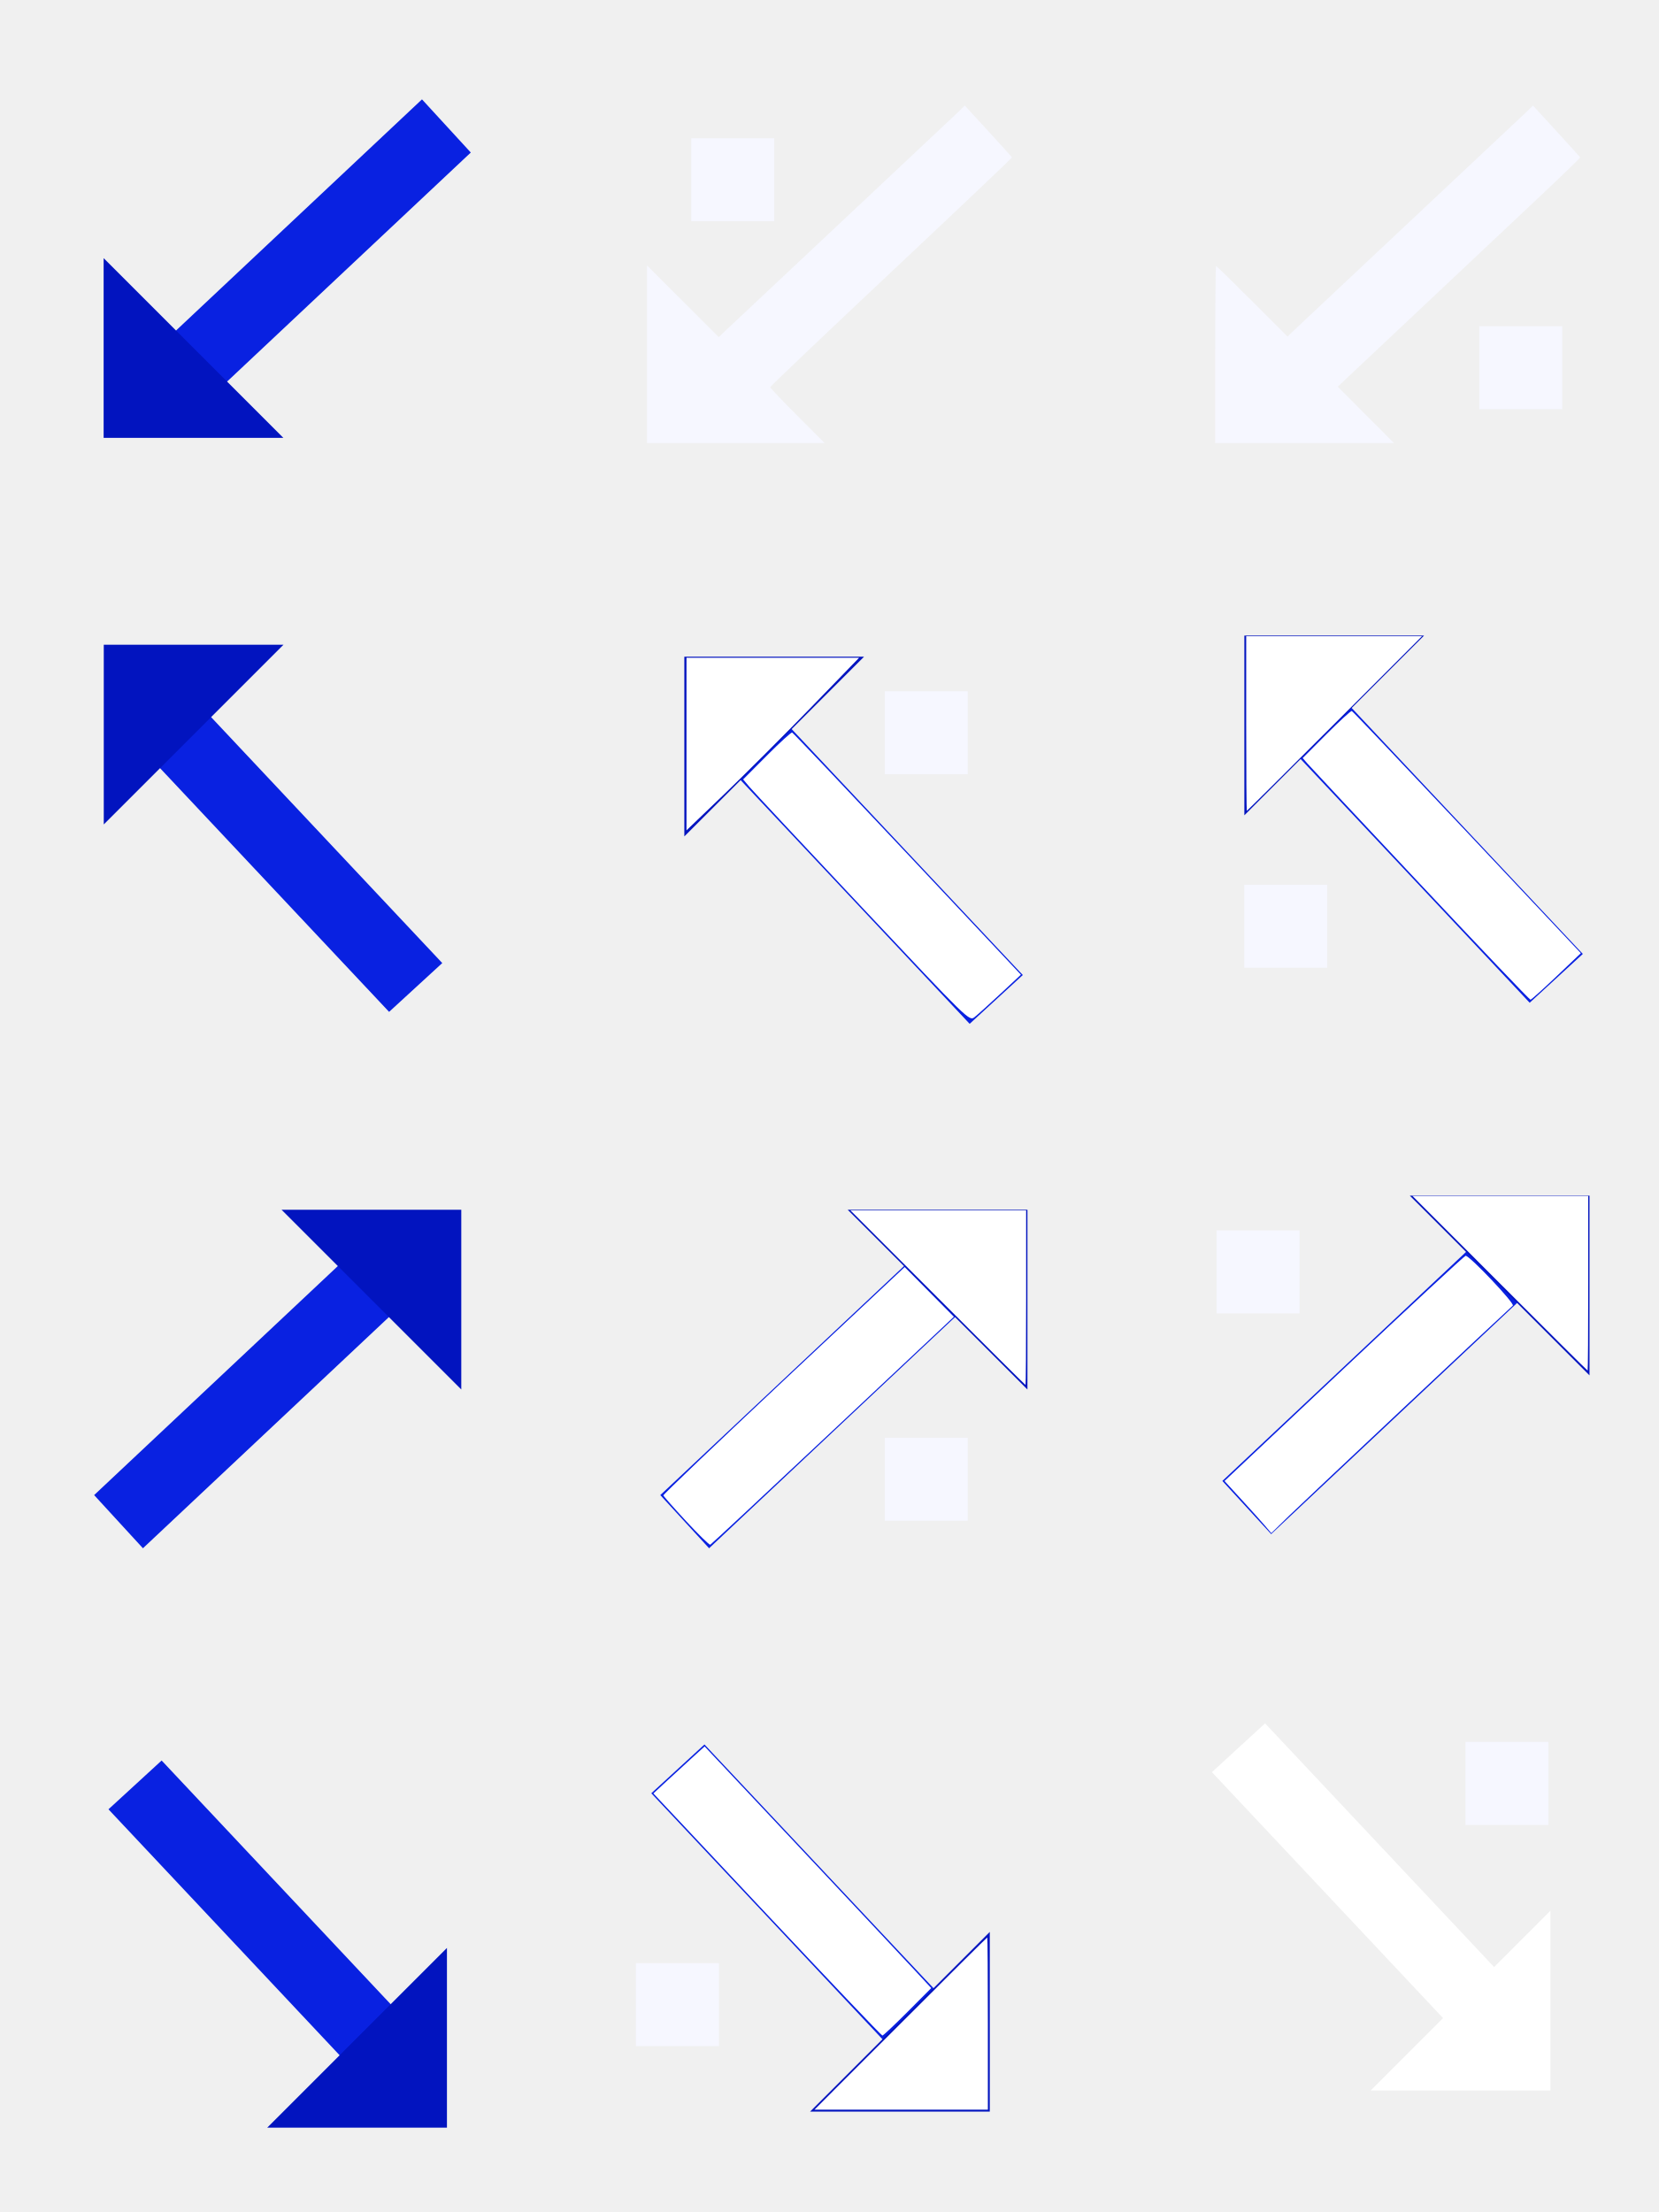
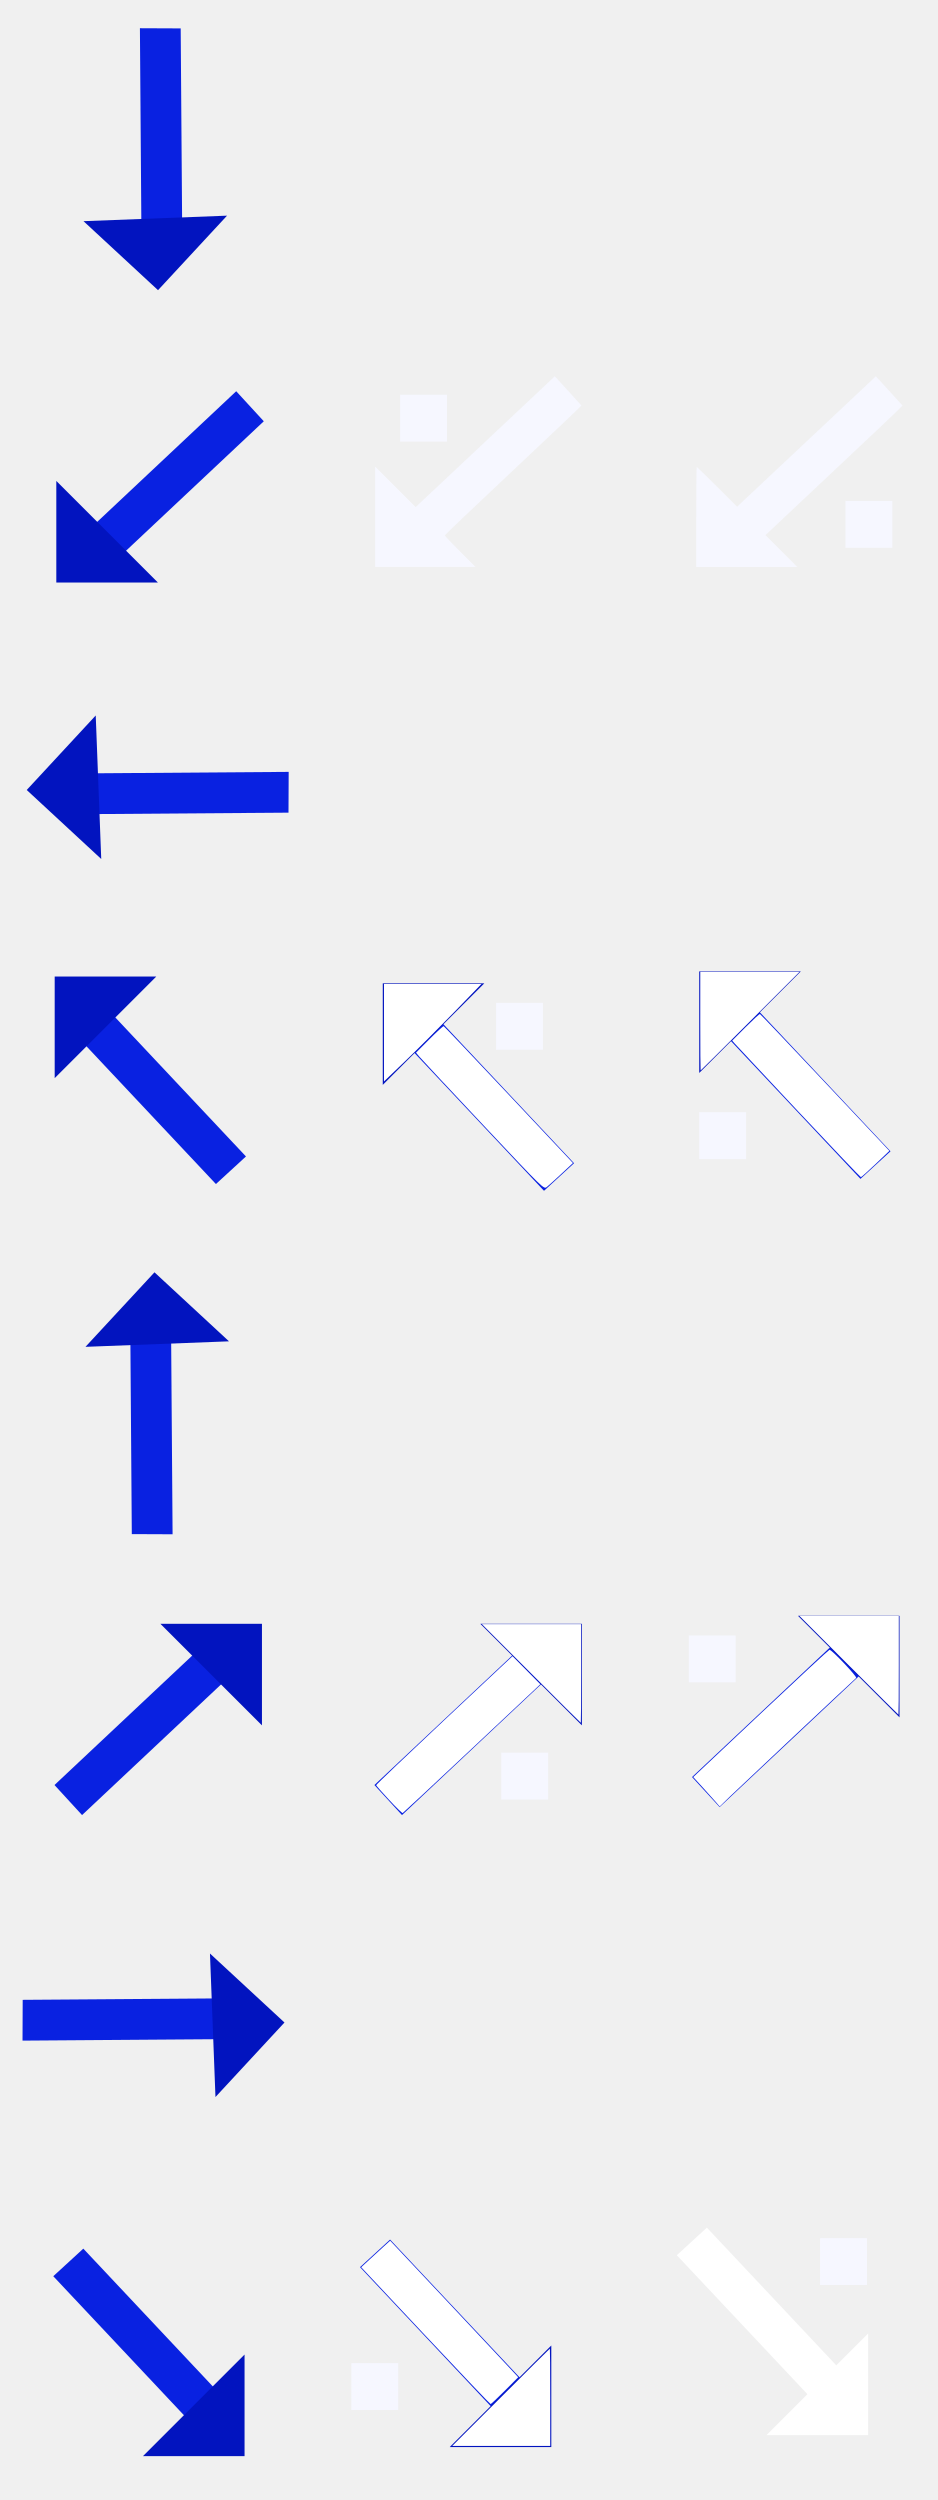
- <svg xmlns="http://www.w3.org/2000/svg" width="120" height="160" viewBox="0 0 120 160" version="1.1" id="svg1" xml:space="preserve">
+ <svg xmlns="http://www.w3.org/2000/svg" width="120" height="320" viewBox="0 0 120 320" version="1.1" id="svg1" xml:space="preserve">
  <defs id="defs1" />
  <g id="layer1" />
  <g id="layer2">
-     <rect style="fill:#0921e1;fill-opacity:1;stroke-width:0.796;stroke-dasharray:none;image-rendering:auto" id="rect16" width="24.775" height="5.22" x="-7.149" y="-31.363" transform="matrix(0.7286875,-0.6848463,-0.6762654,-0.736658,0,0)" />
-     <path style="fill:#0214bf;fill-opacity:1;stroke-width:0.93;stroke-dasharray:none" d="m 7.496,18.671 v 13 H 20.496 Z" id="path16" />
-     <rect style="fill:#0921e1;fill-opacity:1;stroke-width:0.796;stroke-dasharray:none;image-rendering:auto" id="rect16-5" width="24.775" height="5.22" x="48.18" y="-29.618" transform="matrix(0.6848463,0.7286875,0.736658,-0.6762654,0,0)" />
-     <path style="fill:#0214bf;fill-opacity:1;stroke-width:0.93;stroke-dasharray:none" d="m 20.506,46.634 h -13 v 13 z" id="path16-3" />
-     <rect style="fill:#0921e1;fill-opacity:1;stroke-width:0.796;stroke-dasharray:none;image-rendering:auto" id="rect16-5-9" width="24.775" height="5.22" x="77.218" y="0.391" transform="matrix(0.6848463,0.7286875,0.736658,-0.6762654,0,0)" />
-     <path style="fill:#0214bf;fill-opacity:1;stroke-width:0.93;stroke-dasharray:none" d="m 62.5,47.5 h -13 v 13 z" id="path16-3-1" />
-     <rect style="fill:#0921e1;fill-opacity:1;stroke-width:0.796;stroke-dasharray:none;image-rendering:auto" id="rect16-5-93" width="24.775" height="5.22" x="103.49" y="30.956" transform="matrix(0.6848463,0.7286875,0.736658,-0.6762654,0,0)" />
-     <path style="fill:#0214bf;fill-opacity:1;stroke-width:0.93;stroke-dasharray:none" d="M 103.008,45.973 H 90.008 v 13 z" id="path16-3-6" />
-     <rect style="fill:#0921e1;fill-opacity:1;stroke-width:0.796;stroke-dasharray:none;image-rendering:auto" id="rect16-5-6" width="24.775" height="5.22" x="43.348" y="83.472" transform="matrix(-0.7286875,0.6848463,0.6762654,0.736658,0,0)" />
-     <path style="fill:#0214bf;fill-opacity:1;stroke-width:0.93;stroke-dasharray:none" d="M 33.366,100.506 V 87.506 h -13 z" id="path16-3-18" />
-     <rect style="fill:#0921e1;fill-opacity:1;stroke-width:0.796;stroke-dasharray:none;image-rendering:auto" id="rect16-5-6-6" width="24.775" height="5.22" x="-126.496" y="78.696" transform="matrix(-0.6848463,-0.7286875,-0.736658,0.6762654,0,0)" />
-     <path style="fill:#0214bf;fill-opacity:1;stroke-width:0.93;stroke-dasharray:none" d="m 19.329,153.899 h 13 v -13 z" id="path16-3-18-1" />
-     <rect style="fill:#0921e1;fill-opacity:1;stroke-width:0.796;stroke-dasharray:none;image-rendering:auto" id="rect16-5-0" width="24.775" height="5.22" x="13.179" y="111.52" transform="matrix(-0.7286875,0.6848463,0.6762654,0.736658,0,0)" />
-     <path style="fill:#0214bf;fill-opacity:1;stroke-width:0.93;stroke-dasharray:none" d="M 74.317,100.506 V 87.506 H 61.317 Z" id="path16-3-2" />
-     <rect style="fill:#0921e1;fill-opacity:1;stroke-width:0.796;stroke-dasharray:none;image-rendering:auto" id="rect16-5-92" width="24.775" height="5.22" x="-17.465" y="138.619" transform="matrix(-0.7286875,0.6848463,0.6762654,0.736658,0,0)" />
-     <path style="fill:#0214bf;fill-opacity:1;stroke-width:0.93;stroke-dasharray:none" d="m 114.973,99.484 v -13 h -13 z" id="path16-3-28" />
-     <path style="fill:#f6f7ff;fill-opacity:1;stroke-width:0.087;stroke-dasharray:none" d="m 46.8,25.624 v -6.423 l 2.594,2.593 2.594,2.593 0.412,-0.397 c 0.227,-0.218 3.994,-3.756 8.371,-7.862 4.377,-4.106 8.197,-7.696 8.488,-7.978 l 0.529,-0.514 1.693,1.846 c 0.931,1.015 1.705,1.871 1.72,1.901 0.015,0.03 -3.914,3.76 -8.731,8.287 -4.817,4.528 -8.759,8.279 -8.759,8.335 0,0.057 0.885,0.989 1.967,2.072 l 1.967,1.969 h -6.422 -6.422 z" id="path17" />
-     <path style="fill:#f6f7ff;fill-opacity:1;stroke-width:0.087;stroke-dasharray:none" d="m 87.899,25.645 c 0,-3.521 0.029,-6.401 0.065,-6.401 0.036,3.79e-4 1.213,1.148 2.616,2.55 l 2.551,2.55 0.477,-0.461 C 93.87,23.63 97.647,20.082 102,16 c 4.353,-4.082 8.134,-7.634 8.401,-7.893 l 0.486,-0.47 1.692,1.846 c 0.931,1.015 1.705,1.871 1.72,1.901 0.015,0.03 -1.413,1.41 -3.173,3.066 -8.436,7.935 -13.284,12.498 -13.797,12.986 l -0.563,0.536 2.032,2.038 2.032,2.038 h -6.466 -6.466 z" id="path18" />
-     <rect style="fill:#f6f7ff;fill-opacity:1;stroke-width:1;stroke-dasharray:none" id="rect18" width="6" height="6" x="50" y="10" />
-     <rect style="fill:#0921e1;fill-opacity:1;stroke-width:0.796;stroke-dasharray:none;image-rendering:auto" id="rect16-5-6-6-4" width="24.775" height="5.22" x="-152.196" y="49.288" transform="matrix(-0.6848463,-0.7286875,-0.736658,0.6762654,0,0)" />
-     <path style="fill:#0214bf;fill-opacity:1;stroke-width:0.93;stroke-dasharray:none" d="m 58.594,152.739 h 13 v -13 z" id="path16-3-18-1-5" />
-     <rect style="fill:#ffffff;fill-opacity:1;stroke-width:0.796;stroke-dasharray:none;image-rendering:auto" id="rect16-5-6-6-1" width="24.775" height="5.22" x="-178.496" y="18.691" transform="matrix(-0.6848463,-0.7286875,-0.736658,0.6762654,0,0)" />
-     <path style="fill:#ffffff;fill-opacity:1;stroke-width:0.93;stroke-dasharray:none" d="m 99.144,151.212 h 13 v -13 z" id="path16-3-18-1-0" />
-     <path style="fill:#ffffff;fill-opacity:1;stroke-width:0.173;stroke-dasharray:none" d="m 55.486,138.48 -8.225,-8.756 1.068,-0.987 c 0.587,-0.543 1.421,-1.308 1.853,-1.7 l 0.785,-0.712 7.001,7.449 c 3.85,4.097 7.538,8.029 8.195,8.739 l 1.195,1.29 -1.71,1.717 c -0.941,0.944 -1.761,1.717 -1.823,1.717 -0.062,0 -3.814,-3.94 -8.337,-8.756 z" id="path23" />
-     <path style="fill:#ffffff;fill-opacity:1;stroke-width:0.173;stroke-dasharray:none" d="m 65.14,146.37 c 3.425,-3.426 6.247,-6.229 6.271,-6.229 0.024,0 0.044,2.803 0.044,6.229 v 6.229 h -6.271 -6.271 z" id="path24" />
-     <path style="fill:#ffffff;fill-opacity:1;stroke-width:0.173;stroke-dasharray:none" d="m 49.632,110.033 c -0.891,-0.962 -1.633,-1.803 -1.648,-1.868 -0.015,-0.065 3.906,-3.807 8.713,-8.316 l 8.741,-8.198 1.78,1.797 1.78,1.797 -8.75,8.218 c -4.813,4.52 -8.805,8.241 -8.872,8.269 -0.067,0.028 -0.851,-0.736 -1.743,-1.699 z" id="path26" />
-     <path style="fill:#ffffff;fill-opacity:1;stroke-width:0.173;stroke-dasharray:none" d="m 67.822,93.861 -6.313,-6.315 h 6.357 6.357 v 6.315 c 0,3.473 -0.02,6.315 -0.044,6.315 -0.024,0 -2.885,-2.842 -6.357,-6.315 z" id="path27" />
-     <path style="fill:#ffffff;fill-opacity:1;stroke-width:0.173;stroke-dasharray:none" d="m 91.524,110.386 c -0.237,-0.281 -0.999,-1.13 -1.692,-1.886 l -1.26,-1.375 8.651,-8.146 c 4.758,-4.48 8.713,-8.146 8.789,-8.146 0.299,0 3.576,3.459 3.414,3.604 -0.806,0.719 -15.174,14.215 -16.172,15.191 l -1.298,1.269 z" id="path29" />
-     <path style="fill:#ffffff;fill-opacity:1;stroke-width:0.173;stroke-dasharray:none" d="m 108.48,92.822 -6.313,-6.315 h 6.357 6.357 v 6.315 c 0,3.473 -0.02,6.315 -0.044,6.315 -0.024,0 -2.885,-2.842 -6.357,-6.315 z" id="path30" />
-     <path style="fill:#ffffff;fill-opacity:1;stroke-width:0.173;stroke-dasharray:none" d="M 102.744,63.965 C 98.429,59.37 94.747,55.435 94.563,55.221 l -0.336,-0.389 1.718,-1.724 c 0.945,-0.948 1.77,-1.704 1.834,-1.68 0.064,0.024 3.818,3.976 8.342,8.781 l 8.226,8.737 -1.765,1.679 c -0.971,0.924 -1.816,1.683 -1.878,1.687 -0.062,0.004 -3.644,-3.752 -7.959,-8.348 z" id="path32" />
-     <path style="fill:#ffffff;fill-opacity:1;stroke-width:0.173;stroke-dasharray:none" d="m 90.141,52.337 v -6.315 h 6.357 6.357 l -6.313,6.315 C 93.07,55.81 90.209,58.652 90.185,58.652 c -0.024,0 -0.044,-2.842 -0.044,-6.315 z" id="path33" />
-     <path style="fill:#ffffff;fill-opacity:1;stroke-width:0.173;stroke-dasharray:none" d="m 62.376,65.655 c -4.252,-4.521 -7.931,-8.458 -8.176,-8.749 l -0.446,-0.53 1.711,-1.718 c 0.941,-0.945 1.765,-1.698 1.831,-1.673 0.066,0.024 3.816,3.976 8.334,8.781 l 8.215,8.737 -1.485,1.383 c -0.816,0.761 -1.658,1.519 -1.869,1.685 -0.384,0.302 -0.407,0.279 -8.115,-7.917 z" id="path35" />
-     <path style="fill:#ffffff;fill-opacity:1;stroke-width:0.173;stroke-dasharray:none" d="m 49.655,53.821 v -6.242 h 6.242 6.242 l -3.507,3.62 c -1.929,1.991 -4.738,4.8 -6.242,6.242 l -2.735,2.622 z" id="path36" />
-     <rect style="fill:#f6f7ff;fill-opacity:1;stroke-width:1;stroke-dasharray:none" id="rect18-0" width="6" height="6" x="107" y="23.595" />
-     <rect style="fill:#f6f7ff;fill-opacity:1;stroke-width:1;stroke-dasharray:none" id="rect18-5" width="6" height="6" x="64" y="50" />
-     <rect style="fill:#f6f7ff;fill-opacity:1;stroke-width:1;stroke-dasharray:none" id="rect18-56" width="6" height="6" x="90" y="64" />
-     <rect style="fill:#f6f7ff;fill-opacity:1;stroke-width:1;stroke-dasharray:none" id="rect18-4" width="6" height="6" x="64" y="104" />
-     <rect style="fill:#f6f7ff;fill-opacity:1;stroke-width:1;stroke-dasharray:none" id="rect18-47" width="6" height="6" x="88" y="89" />
-     <rect style="fill:#f6f7ff;fill-opacity:1;stroke-width:1;stroke-dasharray:none" id="rect18-07" width="6" height="6" x="46" y="142" />
-     <rect style="fill:#f6f7ff;fill-opacity:1;stroke-width:1;stroke-dasharray:none" id="rect18-8" width="6" height="6" x="106" y="126" />
+     <rect style="fill:#0921e1;fill-opacity:1;stroke-width:0.796;stroke-dasharray:none;image-rendering:auto" id="rect16" width="24.775" height="5.22" x="-28.31" y="-23.103" transform="matrix(-0.00735523,-0.9999729,-0.9999905,-0.00435634,0,0)" />
+     <path style="fill:#0214bf;fill-opacity:1;stroke-width:0.93;stroke-dasharray:none" d="m 10.689,28.31 9.538,8.833 8.833,-9.538 z" id="path16" />
+     <rect style="fill:#0921e1;fill-opacity:1;stroke-width:0.796;stroke-dasharray:none;image-rendering:auto" id="rect16-53" width="24.775" height="5.22" x="-28.795" y="256.012" transform="matrix(-0.9999729,0.00735523,-0.00435634,0.9999905,0,0)" />
+     <path style="fill:#0214bf;fill-opacity:1;stroke-width:0.93;stroke-dasharray:none" d="m 27.58,268.42 8.833,-9.538 -9.538,-8.833 z" id="path16-5" />
+     <rect style="fill:#0921e1;fill-opacity:1;stroke-width:0.796;stroke-dasharray:none;image-rendering:auto" id="rect16-1" width="24.775" height="5.22" x="12.608" y="-104.296" transform="matrix(0.9999729,-0.00735523,0.00435634,-0.9999905,0,0)" />
+     <path style="fill:#0214bf;fill-opacity:1;stroke-width:0.93;stroke-dasharray:none" d="m 12.253,91.58 -8.833,9.538 9.538,8.833 z" id="path16-2" />
+     <rect style="fill:#0921e1;fill-opacity:1;stroke-width:0.796;stroke-dasharray:none;image-rendering:auto" id="rect16-3" width="24.775" height="5.22" x="171.528" y="15.427" transform="matrix(0.00735523,0.9999729,0.9999905,0.00435634,0,0)" />
+     <path style="fill:#0214bf;fill-opacity:1;stroke-width:0.93;stroke-dasharray:none" d="m 29.311,171.69 -9.538,-8.833 -8.833,9.538 z" id="path16-6" />
+     <rect style="fill:#0921e1;fill-opacity:1;stroke-width:0.796;stroke-dasharray:none;image-rendering:auto" id="rect16-5" width="24.775" height="5.22" x="105.57" y="-83.66" transform="matrix(0.6848463,0.7286875,0.736658,-0.6762654,0,0)" />
+     <path style="fill:#0214bf;fill-opacity:1;stroke-width:0.93;stroke-dasharray:none" d="M 20,125 H 7 v 13 z" id="path16-3" />
+     <rect style="fill:#0921e1;fill-opacity:1;stroke-width:0.796;stroke-dasharray:none;image-rendering:auto" id="rect16-5-61" width="24.775" height="5.22" x="-36.369" y="-62.421" transform="matrix(0.7286875,-0.6848463,-0.6762654,-0.736658,0,0)" />
+     <path style="fill:#0214bf;fill-opacity:1;stroke-width:0.93;stroke-dasharray:none" d="m 7.208,61.561 v 13 H 20.208 Z" id="path16-3-8" />
+     <rect style="fill:#0921e1;fill-opacity:1;stroke-width:0.796;stroke-dasharray:none;image-rendering:auto" id="rect16-5-9" width="24.775" height="5.22" x="134.609" y="-53.65" transform="matrix(0.6848463,0.7286875,0.736658,-0.6762654,0,0)" />
+     <path style="fill:#0214bf;fill-opacity:1;stroke-width:0.93;stroke-dasharray:none" d="m 61.994,125.866 h -13 v 13 z" id="path16-3-1" />
+     <rect style="fill:#0921e1;fill-opacity:1;stroke-width:0.796;stroke-dasharray:none;image-rendering:auto" id="rect16-5-93" width="24.775" height="5.22" x="160.88" y="-23.085" transform="matrix(0.6848463,0.7286875,0.736658,-0.6762654,0,0)" />
+     <path style="fill:#0214bf;fill-opacity:1;stroke-width:0.93;stroke-dasharray:none" d="M 102.501,124.339 H 89.501 v 13 z" id="path16-3-6" />
+     <rect style="fill:#0921e1;fill-opacity:1;stroke-width:0.796;stroke-dasharray:none;image-rendering:auto" id="rect16-5-6" width="24.775" height="5.22" x="124.614" y="171.281" transform="matrix(-0.7286875,0.6848463,0.6762654,0.736658,0,0)" />
+     <path style="fill:#0214bf;fill-opacity:1;stroke-width:0.93;stroke-dasharray:none" d="m 33.53,220.846 v -13 h -13 z" id="path16-3-18" />
+     <rect style="fill:#0921e1;fill-opacity:1;stroke-width:0.796;stroke-dasharray:none;image-rendering:auto" id="rect16-5-6-6" width="24.775" height="5.22" x="-244.031" y="189.358" transform="matrix(-0.6848463,-0.7286875,-0.736658,0.6762654,0,0)" />
+     <path style="fill:#0214bf;fill-opacity:1;stroke-width:0.93;stroke-dasharray:none" d="m 18.303,314.382 h 13 v -13 z" id="path16-3-18-1" />
+     <rect style="fill:#0921e1;fill-opacity:1;stroke-width:0.796;stroke-dasharray:none;image-rendering:auto" id="rect16-5-0" width="24.775" height="5.22" x="94.445" y="199.328" transform="matrix(-0.7286875,0.6848463,0.6762654,0.736658,0,0)" />
+     <path style="fill:#0214bf;fill-opacity:1;stroke-width:0.93;stroke-dasharray:none" d="m 74.482,220.846 v -13 H 61.482 Z" id="path16-3-2" />
+     <rect style="fill:#0921e1;fill-opacity:1;stroke-width:0.796;stroke-dasharray:none;image-rendering:auto" id="rect16-5-92" width="24.775" height="5.22" x="63.801" y="226.428" transform="matrix(-0.7286875,0.6848463,0.6762654,0.736658,0,0)" />
+     <path style="fill:#0214bf;fill-opacity:1;stroke-width:0.93;stroke-dasharray:none" d="m 115.138,219.823 v -13 h -13 z" id="path16-3-28" />
+     <path style="fill:#f6f7ff;fill-opacity:1;stroke-width:0.087;stroke-dasharray:none" d="m 48.018,66.148 v -6.423 l 2.594,2.593 2.594,2.593 0.412,-0.397 c 0.227,-0.218 3.994,-3.756 8.371,-7.862 4.377,-4.106 8.197,-7.696 8.488,-7.978 l 0.529,-0.514 1.693,1.846 c 0.931,1.015 1.705,1.871 1.72,1.901 0.015,0.03 -3.914,3.76 -8.731,8.287 -4.817,4.528 -8.759,8.279 -8.759,8.335 0,0.057 0.885,0.989 1.967,2.072 l 1.967,1.969 h -6.422 -6.422 z" id="path17" />
+     <path style="fill:#f6f7ff;fill-opacity:1;stroke-width:0.087;stroke-dasharray:none" d="m 89.118,66.169 c 0,-3.521 0.029,-6.401 0.065,-6.401 0.036,3.8e-4 1.213,1.148 2.616,2.55 l 2.551,2.55 0.477,-0.461 c 0.262,-0.254 4.039,-3.801 8.392,-7.883 4.353,-4.082 8.134,-7.634 8.401,-7.893 l 0.486,-0.47 1.692,1.846 c 0.931,1.015 1.705,1.871 1.72,1.901 0.015,0.03 -1.413,1.41 -3.173,3.066 -8.436,7.935 -13.284,12.498 -13.797,12.986 l -0.563,0.536 2.032,2.038 2.032,2.038 h -6.466 -6.466 z" id="path18" />
+     <rect style="fill:#f6f7ff;fill-opacity:1;stroke-width:1;stroke-dasharray:none" id="rect18" width="6" height="6" x="51.218" y="50.524" />
+     <rect style="fill:#0921e1;fill-opacity:1;stroke-width:0.796;stroke-dasharray:none;image-rendering:auto" id="rect16-5-6-6-4" width="24.775" height="5.22" x="-269.731" y="159.95" transform="matrix(-0.6848463,-0.7286875,-0.736658,0.6762654,0,0)" />
+     <path style="fill:#0214bf;fill-opacity:1;stroke-width:0.93;stroke-dasharray:none" d="m 57.567,313.222 h 13 v -13 z" id="path16-3-18-1-5" />
+     <rect style="fill:#ffffff;fill-opacity:1;stroke-width:0.796;stroke-dasharray:none;image-rendering:auto" id="rect16-5-6-6-1" width="24.775" height="5.22" x="-296.031" y="129.354" transform="matrix(-0.6848463,-0.7286875,-0.736658,0.6762654,0,0)" />
+     <path style="fill:#ffffff;fill-opacity:1;stroke-width:0.93;stroke-dasharray:none" d="m 98.118,311.695 h 13 v -13 z" id="path16-3-18-1-0" />
+     <path style="fill:#ffffff;fill-opacity:1;stroke-width:0.173;stroke-dasharray:none" d="m 54.459,298.963 -8.225,-8.756 1.068,-0.987 c 0.587,-0.543 1.421,-1.308 1.853,-1.7 l 0.785,-0.712 7.001,7.449 c 3.85,4.097 7.538,8.029 8.195,8.739 l 1.195,1.29 -1.71,1.717 c -0.941,0.944 -1.761,1.717 -1.823,1.717 -0.062,0 -3.814,-3.94 -8.337,-8.756 z" id="path23" />
+     <path style="fill:#ffffff;fill-opacity:1;stroke-width:0.173;stroke-dasharray:none" d="m 64.113,306.854 c 3.425,-3.426 6.247,-6.229 6.271,-6.229 0.024,0 0.044,2.803 0.044,6.229 v 6.229 h -6.271 -6.271 z" id="path24" />
+     <path style="fill:#ffffff;fill-opacity:1;stroke-width:0.173;stroke-dasharray:none" d="m 49.797,230.373 c -0.891,-0.962 -1.633,-1.803 -1.648,-1.868 -0.015,-0.065 3.906,-3.807 8.713,-8.316 l 8.741,-8.198 1.78,1.797 1.78,1.797 -8.75,8.218 c -4.813,4.52 -8.805,8.241 -8.872,8.269 -0.067,0.028 -0.851,-0.736 -1.743,-1.699 z" id="path26" />
+     <path style="fill:#ffffff;fill-opacity:1;stroke-width:0.173;stroke-dasharray:none" d="m 67.986,214.2 -6.313,-6.315 h 6.357 6.357 v 6.315 c 0,3.473 -0.02,6.315 -0.044,6.315 -0.024,0 -2.885,-2.842 -6.357,-6.315 z" id="path27" />
+     <path style="fill:#ffffff;fill-opacity:1;stroke-width:0.173;stroke-dasharray:none" d="m 91.688,230.725 c -0.237,-0.281 -0.999,-1.13 -1.692,-1.886 l -1.26,-1.375 8.651,-8.146 c 4.758,-4.48 8.713,-8.146 8.789,-8.146 0.299,0 3.576,3.459 3.414,3.604 -0.806,0.719 -15.174,14.215 -16.172,15.191 l -1.298,1.269 z" id="path29" />
+     <path style="fill:#ffffff;fill-opacity:1;stroke-width:0.173;stroke-dasharray:none" d="m 108.645,213.162 -6.313,-6.315 h 6.357 6.357 v 6.315 c 0,3.473 -0.02,6.315 -0.044,6.315 -0.024,0 -2.885,-2.842 -6.357,-6.315 z" id="path30" />
+     <path style="fill:#ffffff;fill-opacity:1;stroke-width:0.173;stroke-dasharray:none" d="m 102.238,142.331 c -4.315,-4.595 -7.997,-8.53 -8.181,-8.744 l -0.336,-0.389 1.718,-1.724 c 0.945,-0.948 1.77,-1.704 1.834,-1.68 0.064,0.024 3.818,3.976 8.342,8.781 l 8.226,8.737 -1.765,1.679 c -0.971,0.924 -1.816,1.683 -1.878,1.687 -0.062,0.004 -3.644,-3.752 -7.959,-8.348 z" id="path32" />
+     <path style="fill:#ffffff;fill-opacity:1;stroke-width:0.173;stroke-dasharray:none" d="m 89.634,130.703 v -6.315 h 6.357 6.357 l -6.313,6.315 c -3.472,3.473 -6.333,6.315 -6.357,6.315 -0.024,0 -0.044,-2.842 -0.044,-6.315 z" id="path33" />
+     <path style="fill:#ffffff;fill-opacity:1;stroke-width:0.173;stroke-dasharray:none" d="m 61.87,144.021 c -4.252,-4.521 -7.931,-8.458 -8.176,-8.749 l -0.446,-0.53 1.711,-1.718 c 0.941,-0.945 1.765,-1.698 1.831,-1.673 0.066,0.024 3.816,3.976 8.334,8.781 l 8.215,8.737 -1.485,1.383 c -0.816,0.761 -1.658,1.519 -1.869,1.685 -0.384,0.302 -0.407,0.279 -8.115,-7.917 z" id="path35" />
+     <path style="fill:#ffffff;fill-opacity:1;stroke-width:0.173;stroke-dasharray:none" d="m 49.149,132.186 v -6.242 h 6.242 6.242 l -3.507,3.62 c -1.929,1.991 -4.738,4.8 -6.242,6.242 l -2.735,2.622 z" id="path36" />
+     <rect style="fill:#f6f7ff;fill-opacity:1;stroke-width:1;stroke-dasharray:none" id="rect18-0" width="6" height="6" x="108.218" y="64.119" />
+     <rect style="fill:#f6f7ff;fill-opacity:1;stroke-width:1;stroke-dasharray:none" id="rect18-5" width="6" height="6" x="63.494" y="128.366" />
+     <rect style="fill:#f6f7ff;fill-opacity:1;stroke-width:1;stroke-dasharray:none" id="rect18-56" width="6" height="6" x="89.494" y="142.366" />
+     <rect style="fill:#f6f7ff;fill-opacity:1;stroke-width:1;stroke-dasharray:none" id="rect18-4" width="6" height="6" x="64.164" y="224.339" />
+     <rect style="fill:#f6f7ff;fill-opacity:1;stroke-width:1;stroke-dasharray:none" id="rect18-47" width="6" height="6" x="88.164" y="209.339" />
+     <rect style="fill:#f6f7ff;fill-opacity:1;stroke-width:1;stroke-dasharray:none" id="rect18-07" width="6" height="6" x="44.973" y="302.484" />
+     <rect style="fill:#f6f7ff;fill-opacity:1;stroke-width:1;stroke-dasharray:none" id="rect18-8" width="6" height="6" x="104.973" y="286.484" />
  </g>
</svg>
